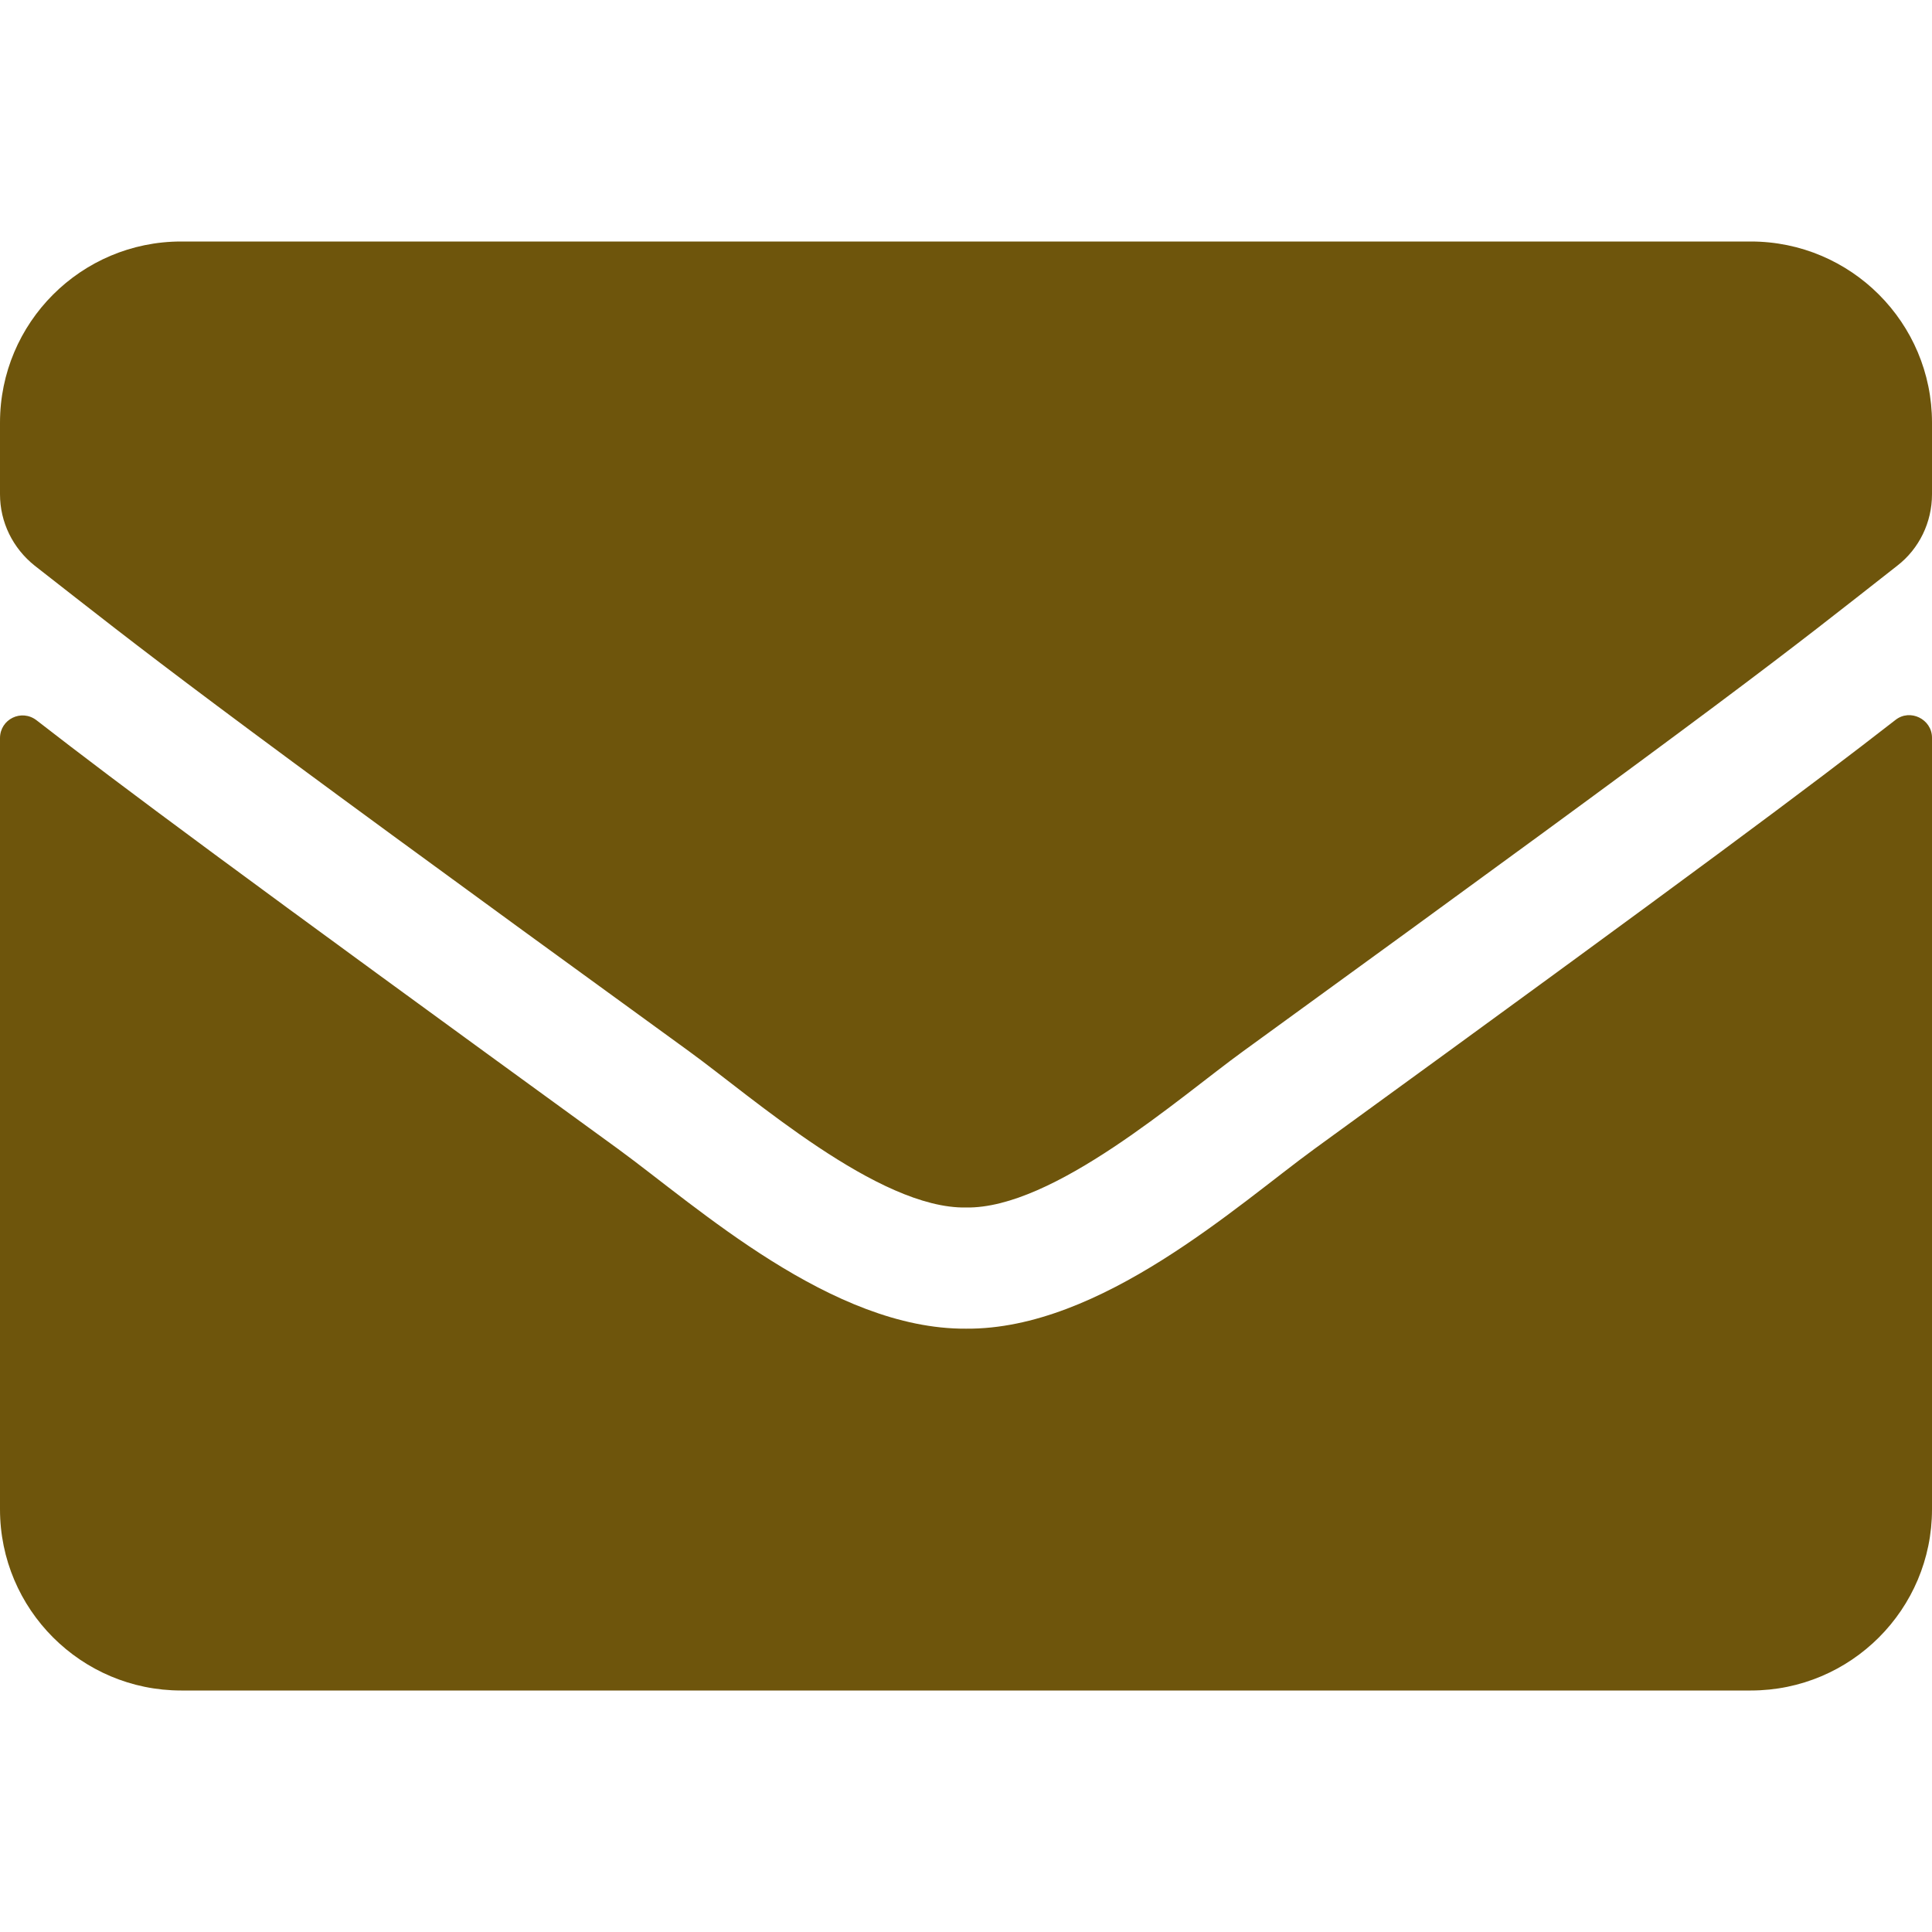
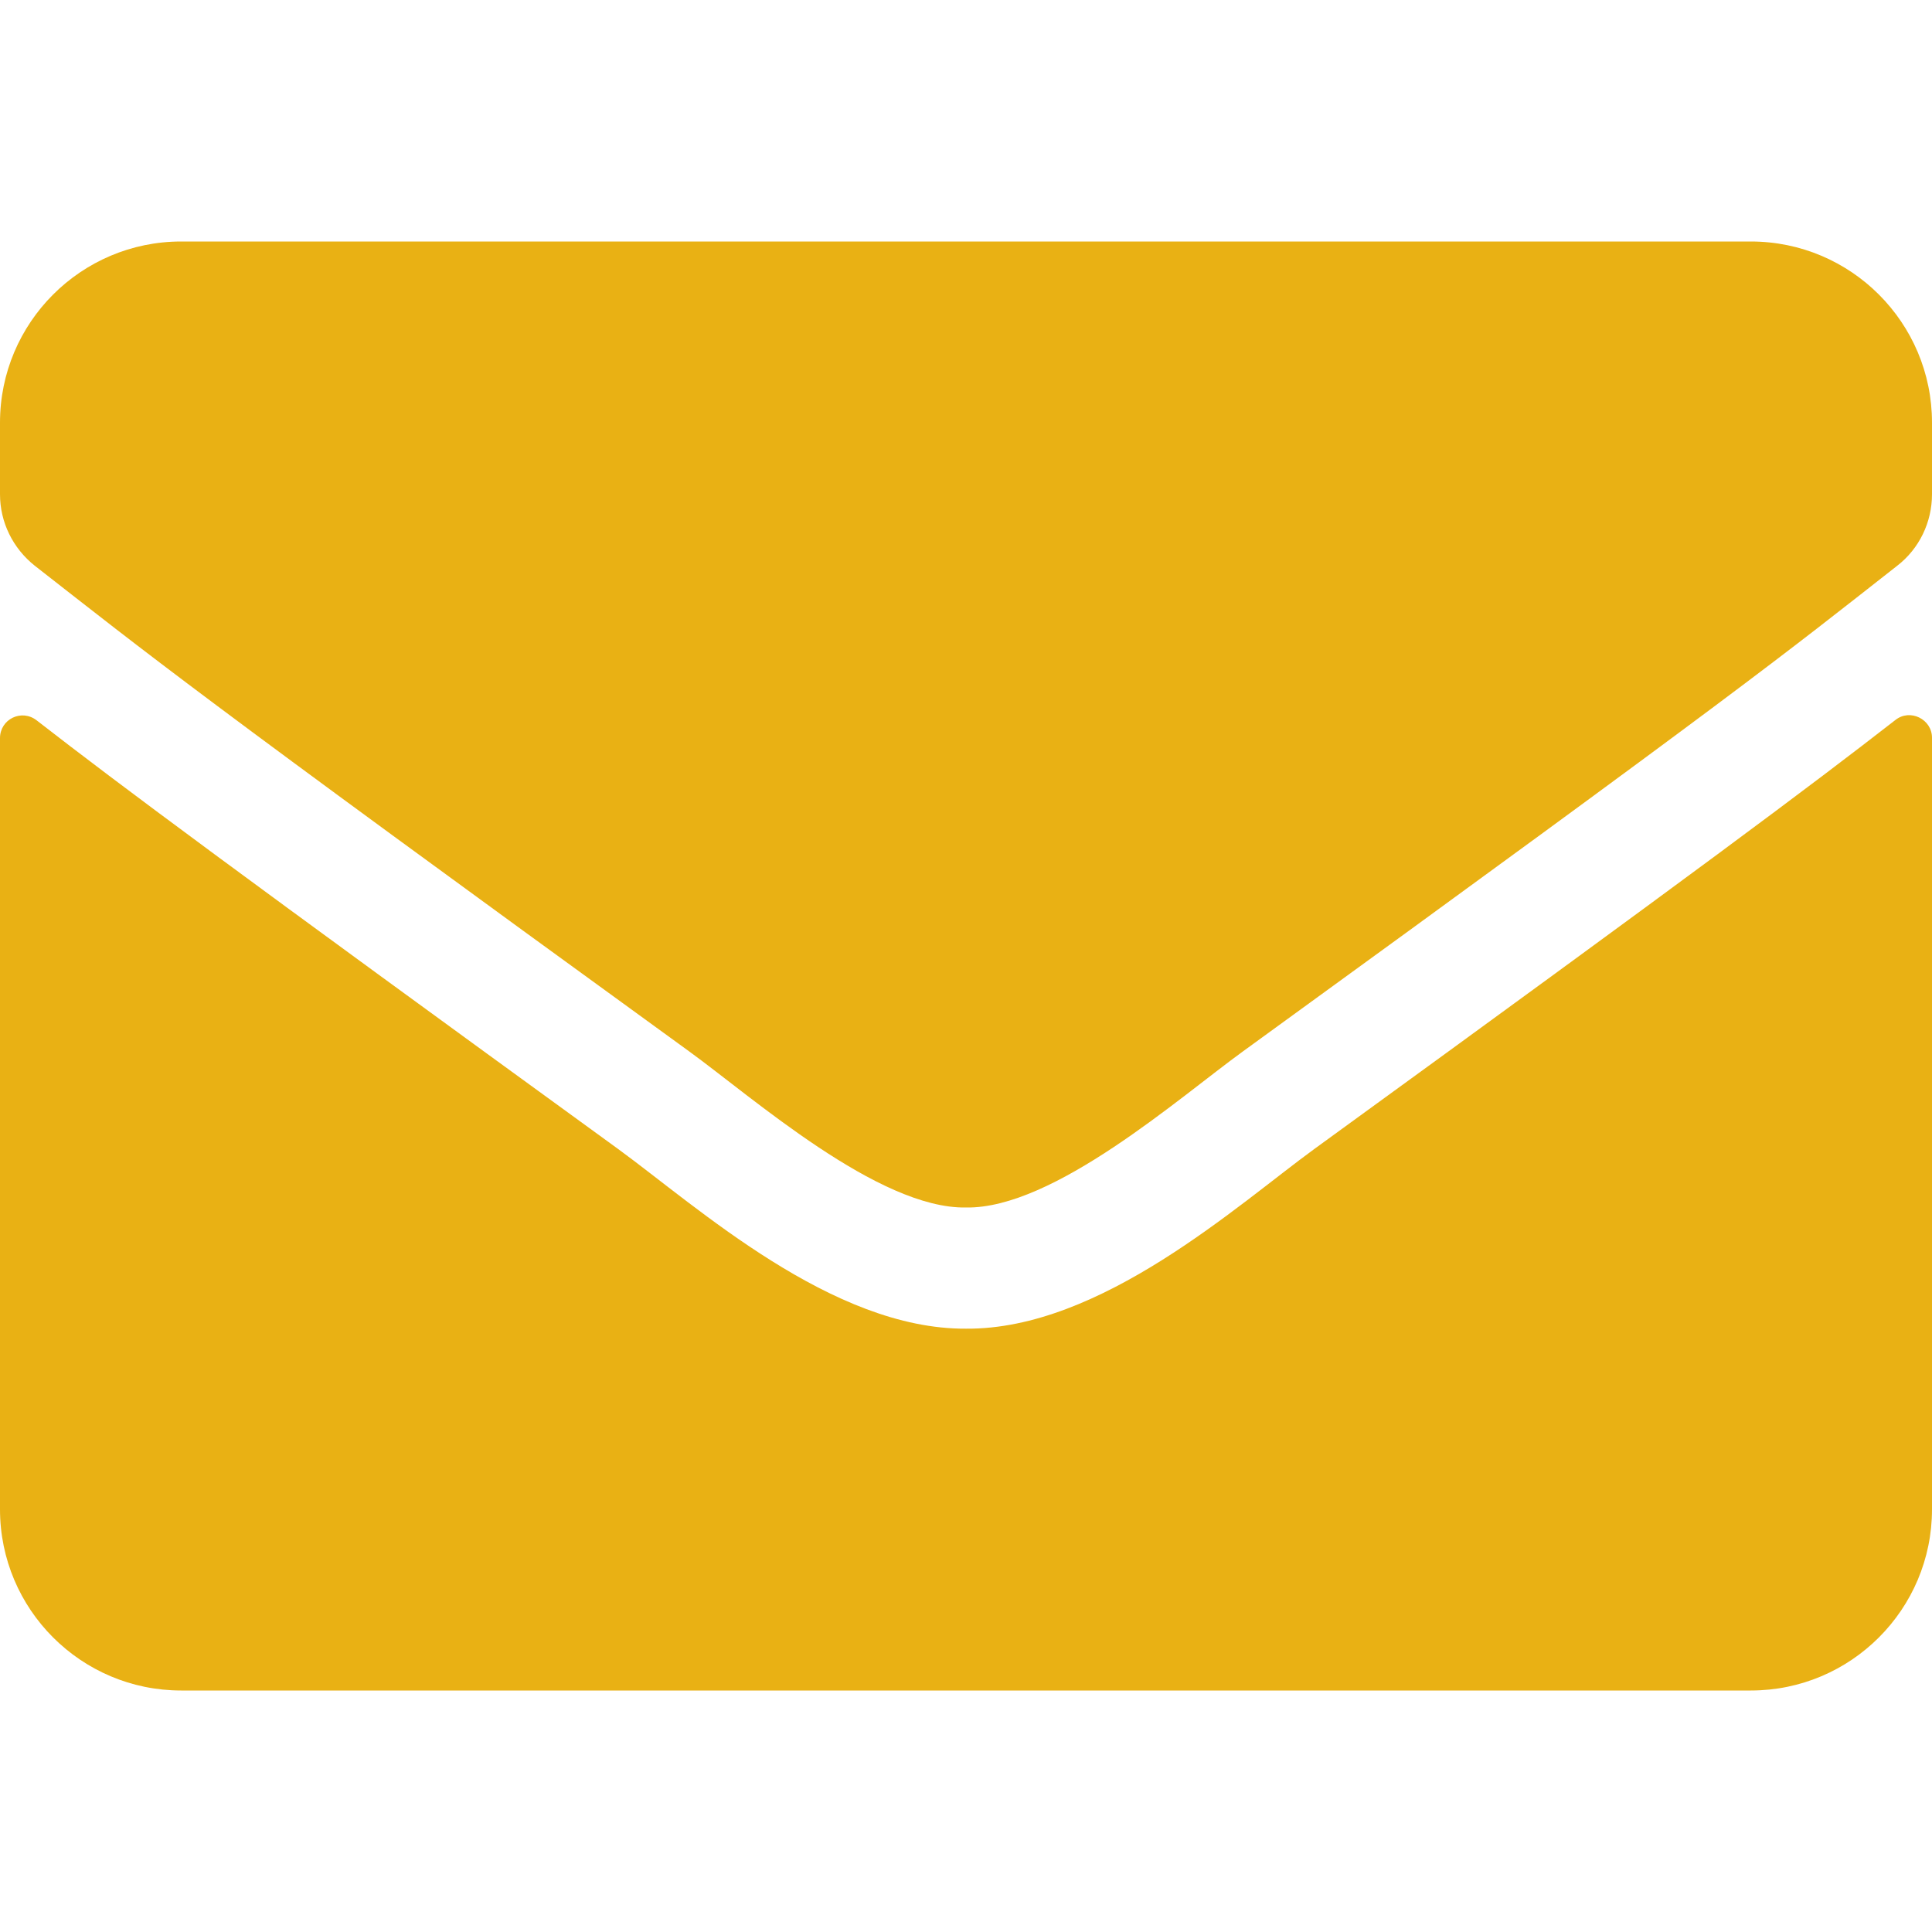
<svg xmlns="http://www.w3.org/2000/svg" width="18" height="18" viewBox="0 0 18 18" fill="none">
-   <path d="M17.659 6.708C17.796 6.599 18 6.701 18 6.873V14.062C18 14.994 17.244 15.75 16.312 15.75H1.688C0.756 15.75 0 14.994 0 14.062V6.877C0 6.701 0.2 6.602 0.341 6.711C1.129 7.323 2.173 8.1 5.759 10.705C6.5 11.246 7.752 12.386 9 12.379C10.255 12.389 11.531 11.225 12.245 10.705C15.831 8.1 16.872 7.32 17.659 6.708ZM9 11.25C9.816 11.264 10.99 10.223 11.581 9.795C16.246 6.409 16.601 6.114 17.677 5.27C17.881 5.112 18 4.866 18 4.605V3.938C18 3.006 17.244 2.25 16.312 2.25H1.688C0.756 2.25 0 3.006 0 3.938V4.605C0 4.866 0.12 5.108 0.323 5.27C1.399 6.11 1.754 6.409 6.42 9.795C7.01 10.223 8.184 11.264 9 11.25Z" fill="#6e550c" />
+   <path d="M17.659 6.708C17.796 6.599 18 6.701 18 6.873V14.062C18 14.994 17.244 15.75 16.312 15.75H1.688C0.756 15.75 0 14.994 0 14.062V6.877C0 6.701 0.2 6.602 0.341 6.711C1.129 7.323 2.173 8.1 5.759 10.705C6.5 11.246 7.752 12.386 9 12.379C10.255 12.389 11.531 11.225 12.245 10.705C15.831 8.1 16.872 7.32 17.659 6.708ZM9 11.25C9.816 11.264 10.99 10.223 11.581 9.795C16.246 6.409 16.601 6.114 17.677 5.27C17.881 5.112 18 4.866 18 4.605V3.938C18 3.006 17.244 2.25 16.312 2.25H1.688C0.756 2.25 0 3.006 0 3.938V4.605C0 4.866 0.12 5.108 0.323 5.27C1.399 6.11 1.754 6.409 6.42 9.795C7.01 10.223 8.184 11.264 9 11.25Z" fill="#E9B114" />
</svg>
